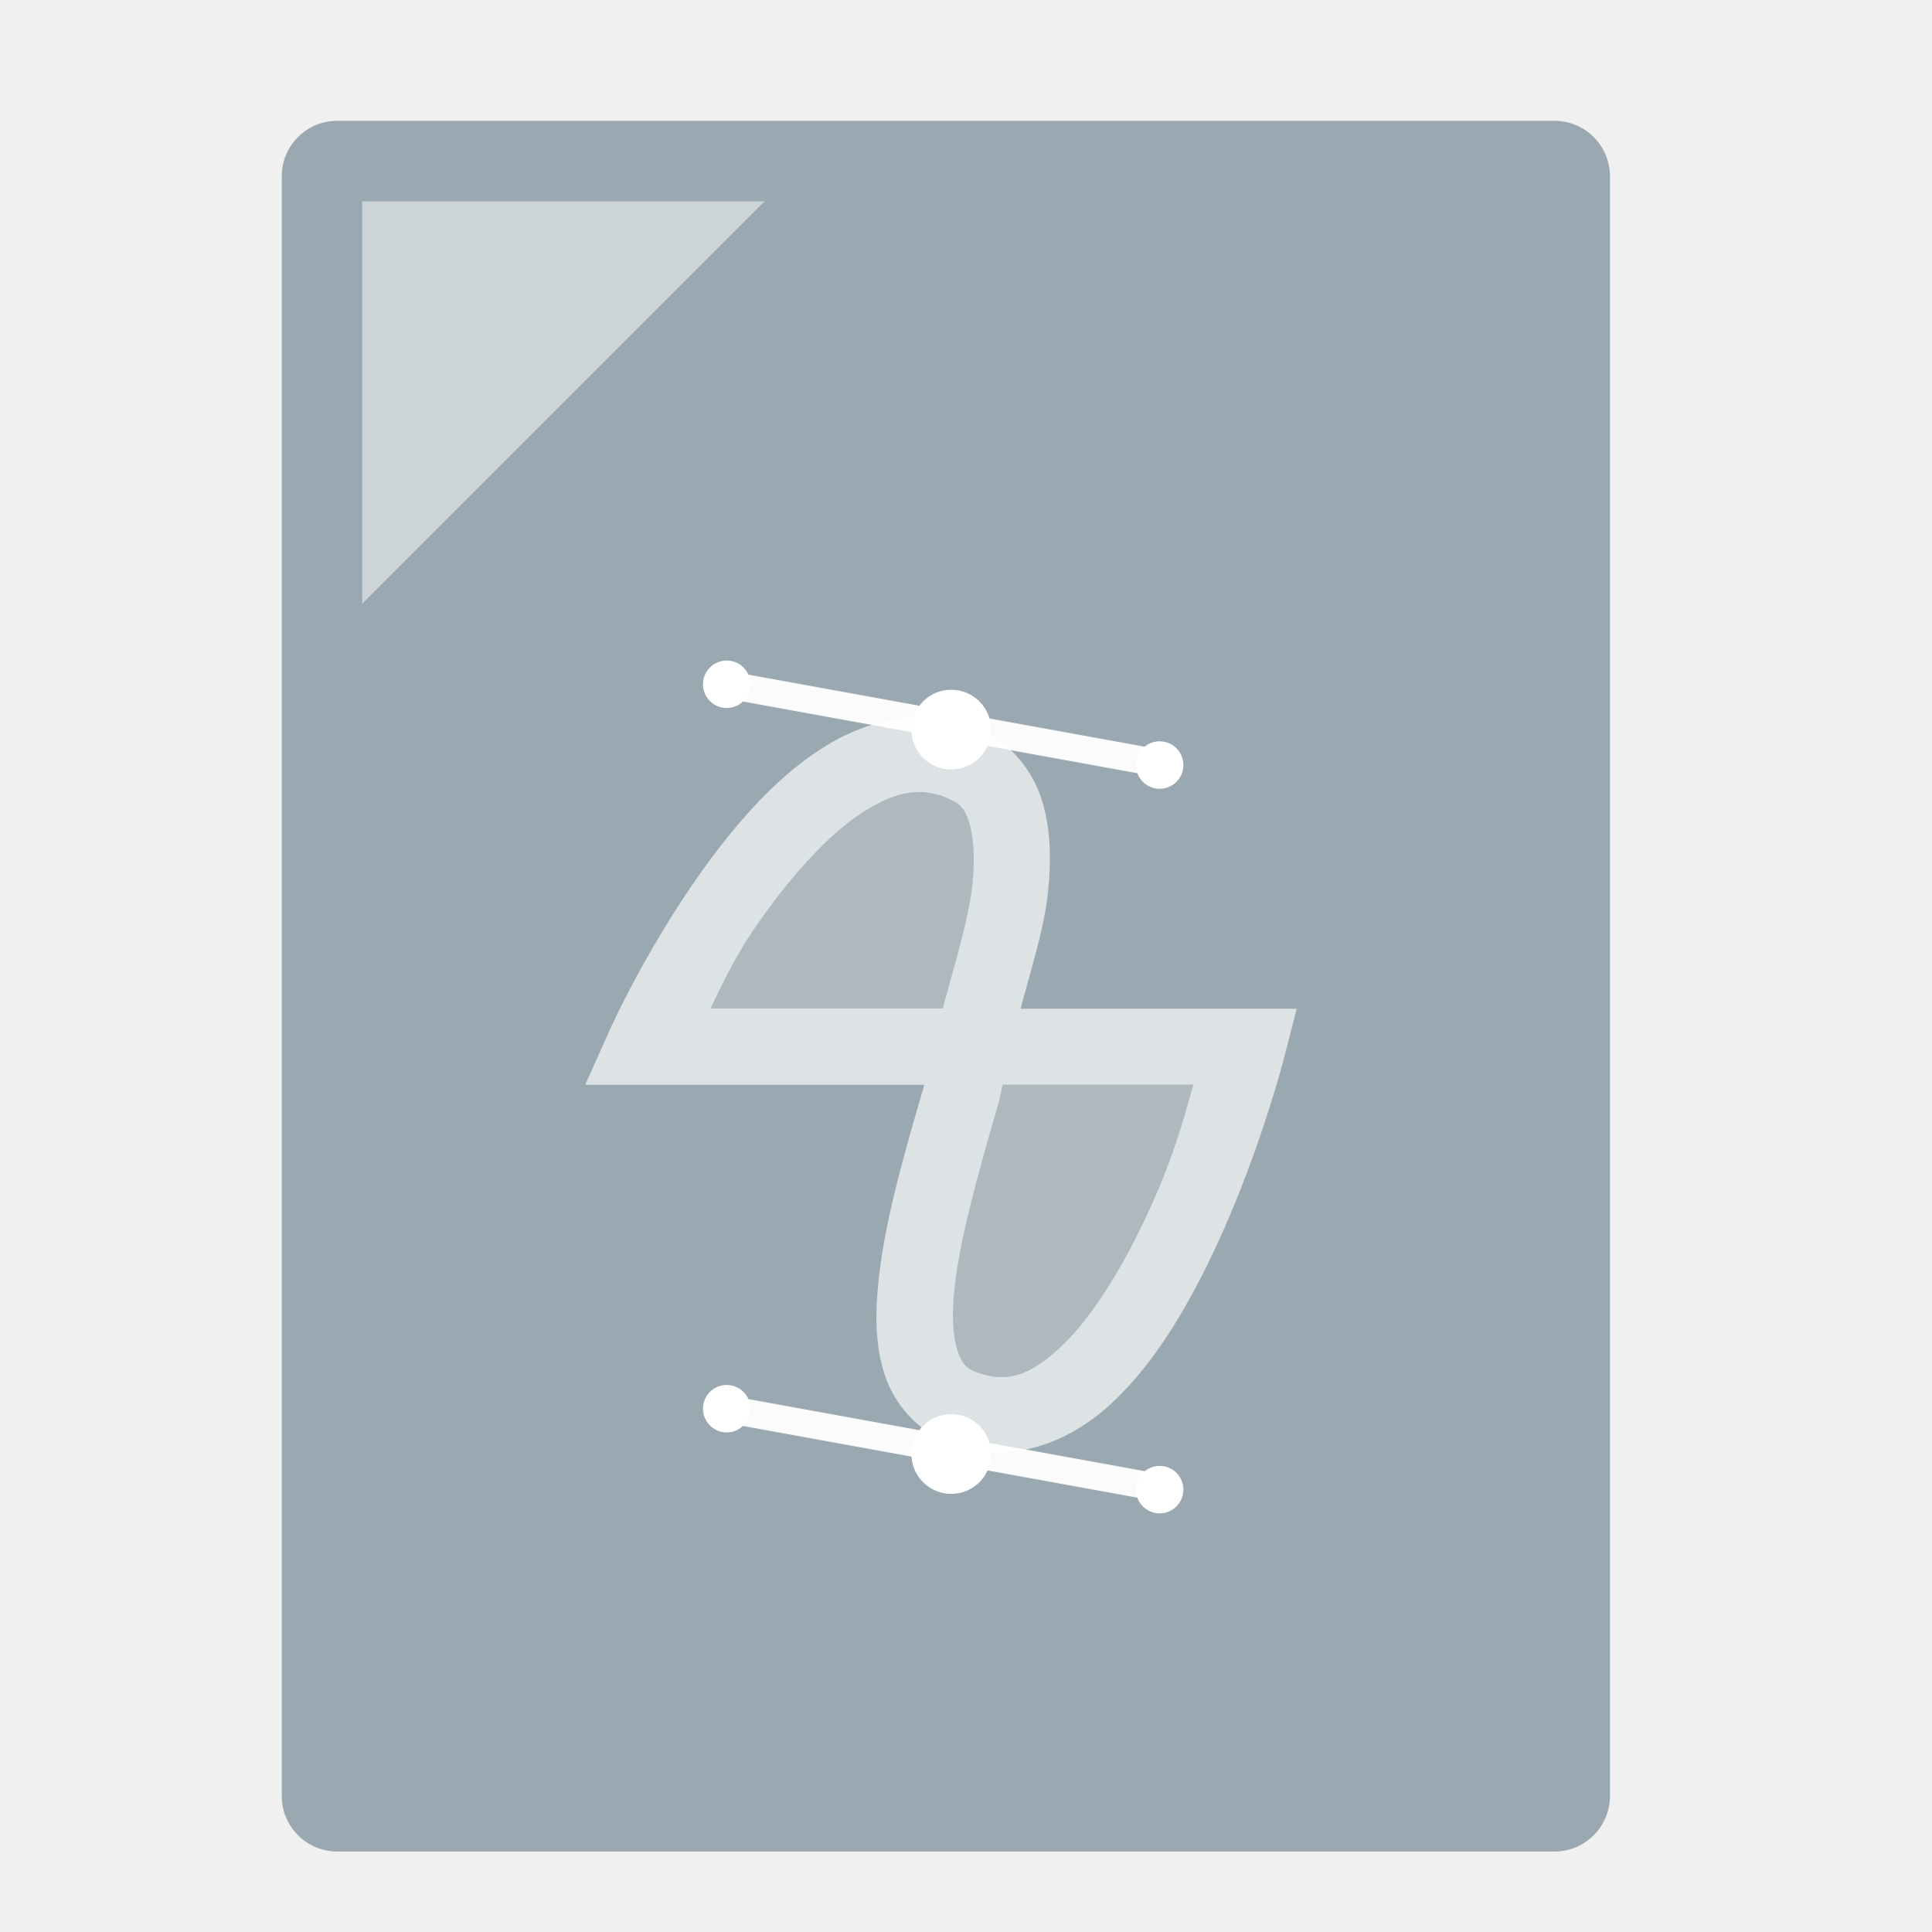
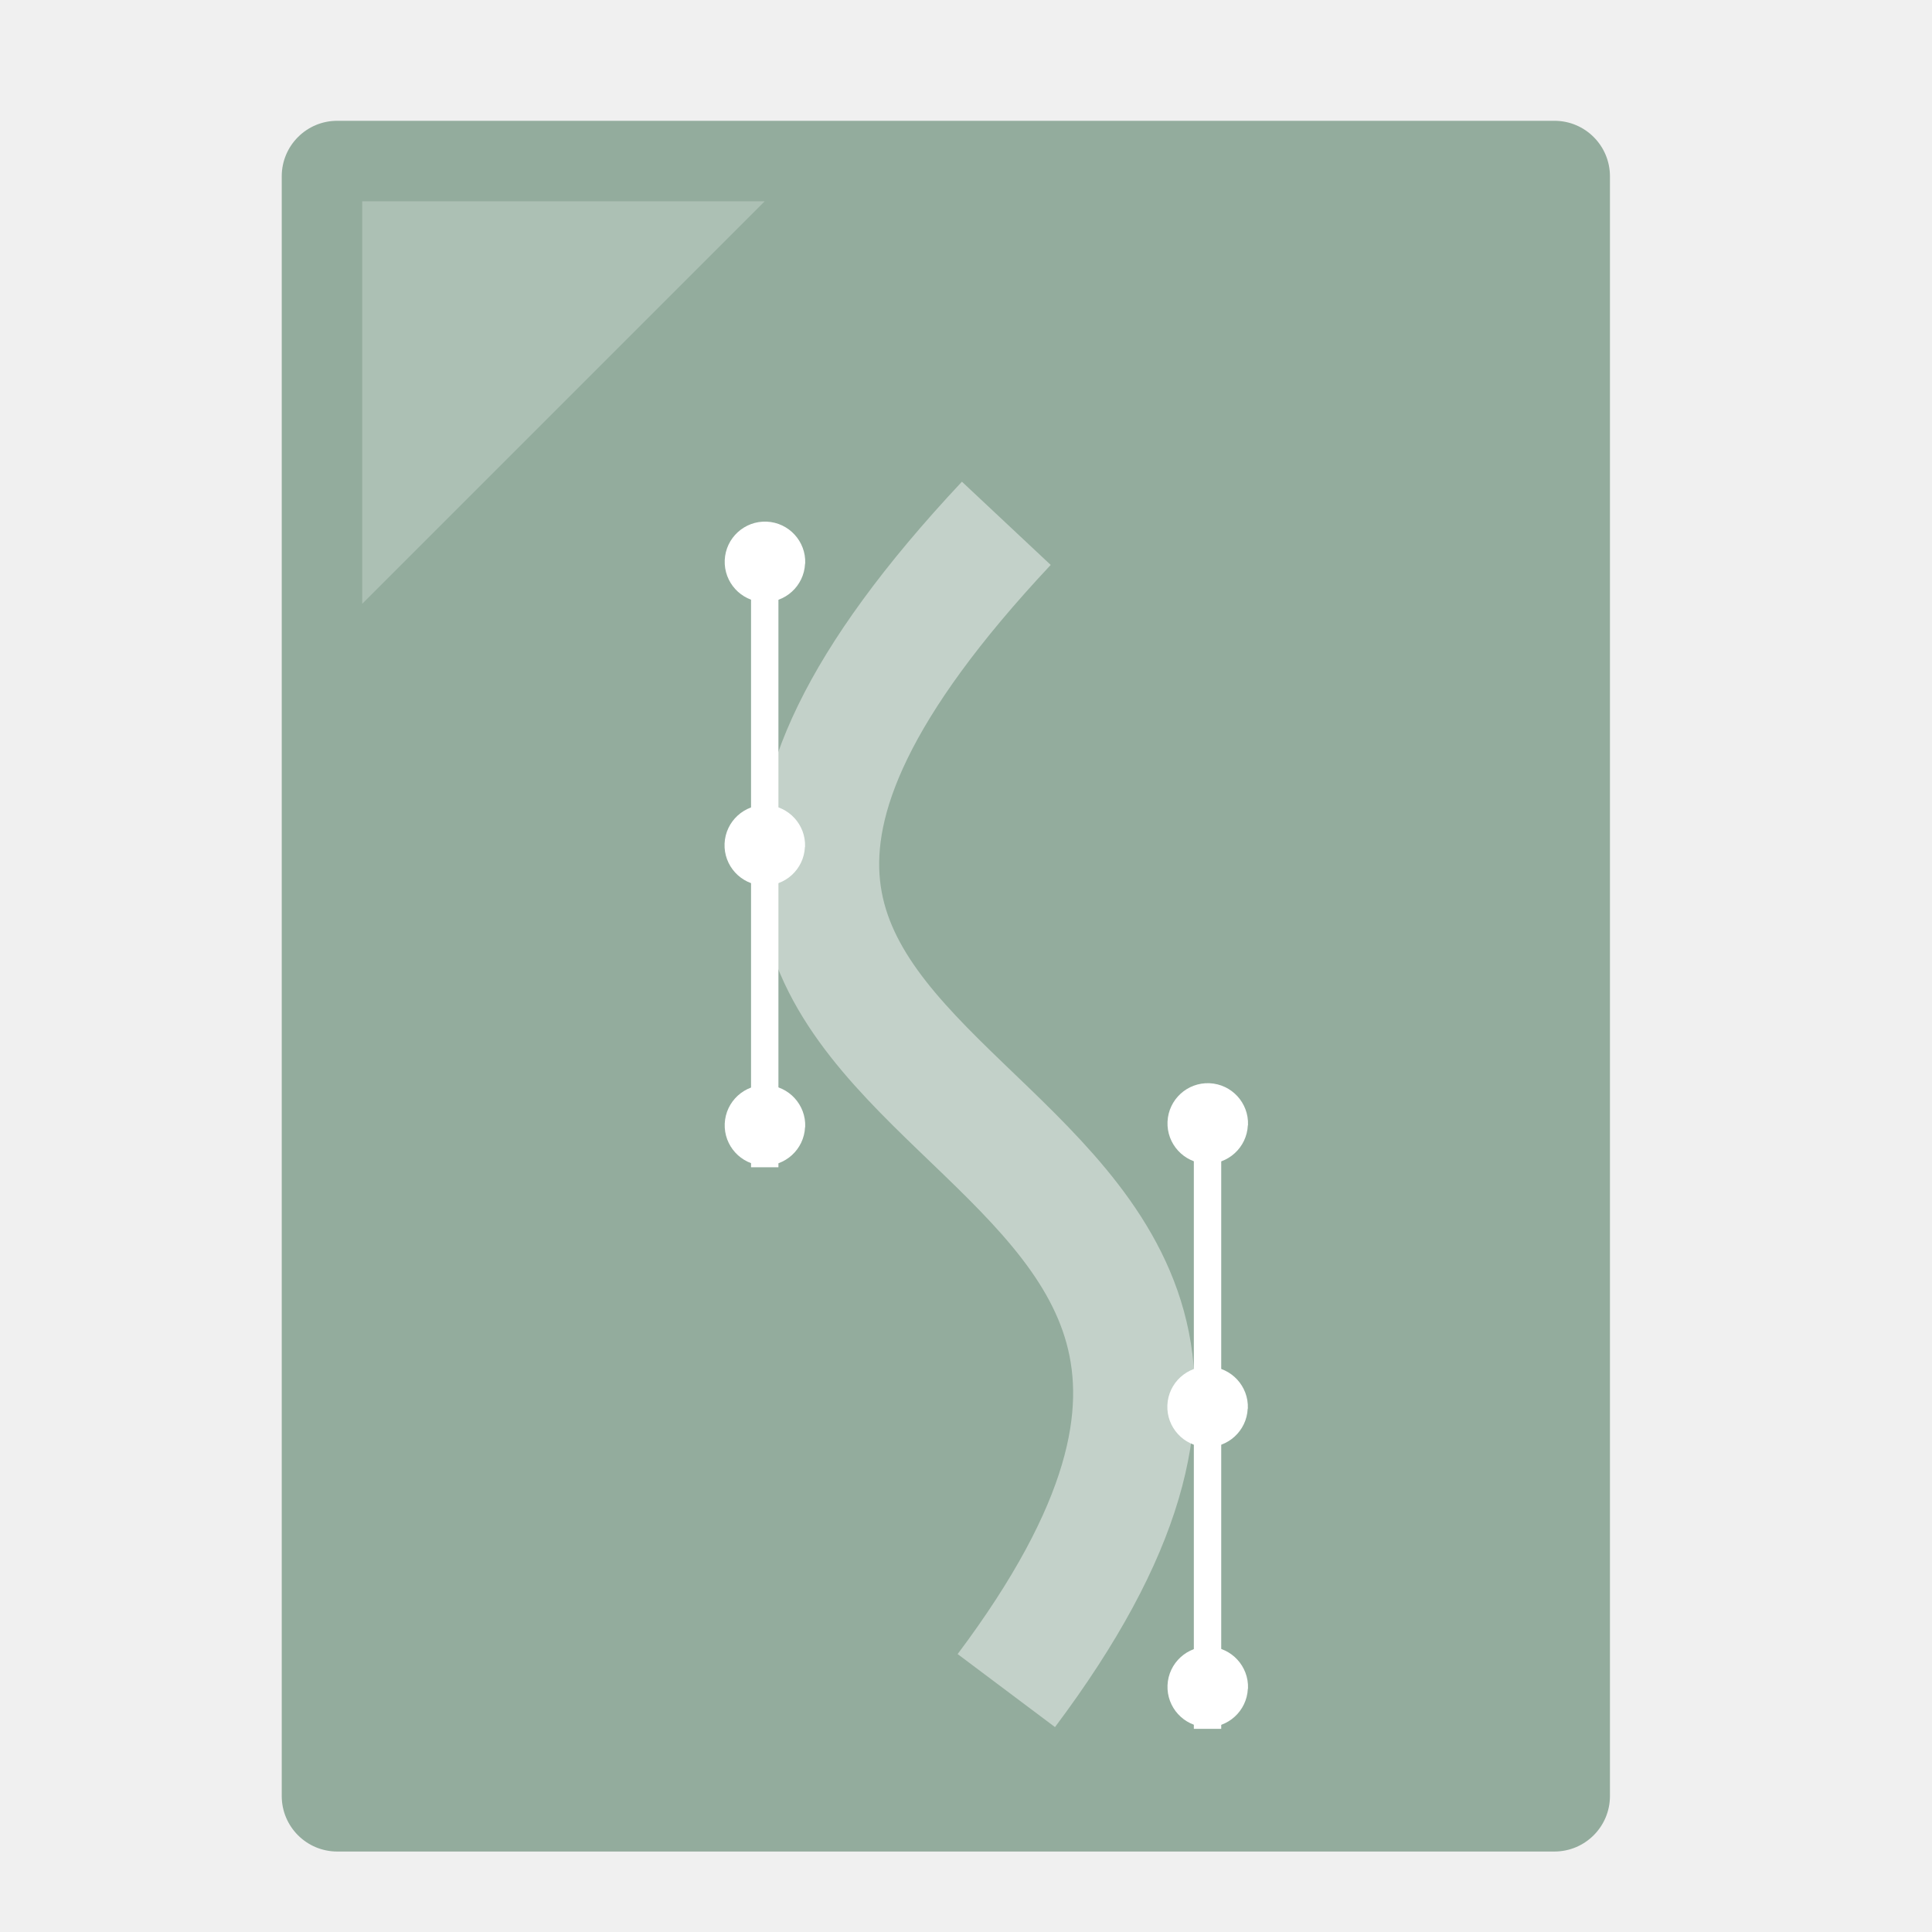
<svg xmlns="http://www.w3.org/2000/svg" width="48" height="48" viewBox="0 0 12.7 12.7" version="1.1" id="svg8">
  <defs id="defs2" />
  <g id="layer1" transform="translate(0,-284.3)">
-     <rect style="opacity:1;fill:#9aa9b1;fill-opacity:1;fill-rule:nonzero;stroke:none;stroke-width:0.292;stroke-linecap:round;stroke-linejoin:miter;stroke-miterlimit:4;stroke-dasharray:none;stroke-dashoffset:0;stroke-opacity:0.88" id="rect817" width="8.731" height="11.377" x="1.852" y="285.094" ry="0.365" />
-     <path style="fill:#ffffff;fill-opacity:0.5;fill-rule:evenodd;stroke:none;stroke-width:0.073px;stroke-linecap:butt;stroke-linejoin:miter;stroke-opacity:1" d="M 2.381,285.623 H 5.027 L 2.381,288.269 Z" id="path819" />
-     <path style="fill:#ffffff;fill-opacity:0.187;fill-rule:evenodd;stroke:none;stroke-width:1.89;stroke-linecap:butt;stroke-linejoin:miter;stroke-miterlimit:4;stroke-dasharray:none;stroke-opacity:0.658" d="M 22.598 19.699 C 22.263 19.747 21.919 19.893 21.533 20.127 C 20.762 20.595 19.942 21.45 19.236 22.385 C 18.293 23.633 18.04 24.286 17.65 25.057 L 23.422 25.057 C 23.715 23.97 24.076 22.804 24.16 21.971 C 24.227 21.309 24.186 20.769 24.08 20.436 C 23.974 20.102 23.87 19.978 23.607 19.859 C 23.259 19.701 22.933 19.652 22.598 19.699 z M 24.906 26.947 C 24.861 27.102 24.848 27.243 24.803 27.396 C 24.281 29.188 23.79 30.948 23.689 32.211 C 23.639 32.843 23.695 33.335 23.807 33.619 C 23.918 33.904 24.009 34.005 24.309 34.107 C 25.037 34.357 25.58 34.155 26.287 33.518 C 26.994 32.88 27.698 31.798 28.273 30.639 C 29.146 28.882 29.412 27.76 29.646 26.947 L 24.906 26.947 z " transform="matrix(0.2645833,0,0,0.2645833,0,284.3)" id="path956" />
-     <path style="fill:none;fill-rule:evenodd;stroke:#fbfbfb;stroke-width:0.18;stroke-linecap:butt;stroke-linejoin:miter;stroke-opacity:1;stroke-miterlimit:4;stroke-dasharray:none" d="m 4.763,288.798 2.91,0.529" id="path958" />
-     <circle style="opacity:1;fill:#ffffff;fill-opacity:1;fill-rule:nonzero;stroke:none;stroke-width:0.396;stroke-linecap:round;stroke-linejoin:miter;stroke-miterlimit:4;stroke-dasharray:none;stroke-dashoffset:0;stroke-opacity:1" id="path960" cx="6.253" cy="289.096" r="0.262" />
-     <circle style="opacity:1;fill:#ffffff;fill-opacity:1;fill-rule:nonzero;stroke:none;stroke-width:0.236;stroke-linecap:round;stroke-linejoin:miter;stroke-miterlimit:4;stroke-dasharray:none;stroke-dashoffset:0;stroke-opacity:0.658" id="path962" cx="7.623" cy="289.329" r="0.156" />
-     <circle r="0.156" cy="288.798" cx="4.777" id="circle964" style="opacity:1;fill:#ffffff;fill-opacity:1;fill-rule:nonzero;stroke:none;stroke-width:0.236;stroke-linecap:round;stroke-linejoin:miter;stroke-miterlimit:4;stroke-dasharray:none;stroke-dashoffset:0;stroke-opacity:0.658" />
-     <path style="fill:none;fill-rule:evenodd;stroke:#fbfbfb;stroke-width:0.18;stroke-linecap:butt;stroke-linejoin:miter;stroke-miterlimit:4;stroke-dasharray:none;stroke-opacity:1" d="m 4.762,293.56 2.91,0.529" id="path958-3" />
-     <circle style="opacity:1;fill:#ffffff;fill-opacity:1;fill-rule:nonzero;stroke:none;stroke-width:0.396;stroke-linecap:round;stroke-linejoin:miter;stroke-miterlimit:4;stroke-dasharray:none;stroke-dashoffset:0;stroke-opacity:1" id="path960-6" cx="6.253" cy="293.858" r="0.262" />
-     <circle style="opacity:1;fill:#ffffff;fill-opacity:1;fill-rule:nonzero;stroke:none;stroke-width:0.236;stroke-linecap:round;stroke-linejoin:miter;stroke-miterlimit:4;stroke-dasharray:none;stroke-dashoffset:0;stroke-opacity:0.658" id="path962-7" cx="7.623" cy="294.092" r="0.156" />
-     <circle r="0.156" cy="293.56" cx="4.777" id="circle964-5" style="opacity:1;fill:#ffffff;fill-opacity:1;fill-rule:nonzero;stroke:none;stroke-width:0.236;stroke-linecap:round;stroke-linejoin:miter;stroke-miterlimit:4;stroke-dasharray:none;stroke-dashoffset:0;stroke-opacity:0.658" />
-     <path style="color:#000000;font-style:normal;font-variant:normal;font-weight:normal;font-stretch:normal;font-size:medium;line-height:normal;font-family:sans-serif;font-variant-ligatures:normal;font-variant-position:normal;font-variant-caps:normal;font-variant-numeric:normal;font-variant-alternates:normal;font-feature-settings:normal;text-indent:0;text-align:start;text-decoration:none;text-decoration-line:none;text-decoration-style:solid;text-decoration-color:#000000;letter-spacing:normal;word-spacing:normal;text-transform:none;writing-mode:lr-tb;direction:ltr;text-orientation:mixed;dominant-baseline:auto;baseline-shift:baseline;text-anchor:start;white-space:normal;shape-padding:0;clip-rule:nonzero;display:inline;overflow:visible;visibility:visible;opacity:1;isolation:auto;mix-blend-mode:normal;color-interpolation:sRGB;color-interpolation-filters:linearRGB;solid-color:#000000;solid-opacity:1;vector-effect:none;fill:#ffffff;fill-opacity:0.658;fill-rule:evenodd;stroke:none;stroke-width:0.5;stroke-linecap:butt;stroke-linejoin:miter;stroke-miterlimit:4;stroke-dasharray:none;stroke-dashoffset:0;stroke-opacity:1;color-rendering:auto;image-rendering:auto;shape-rendering:auto;text-rendering:auto;enable-background:accumulate" d="m 6.453,289.1 c -0.35,-0.159 -0.723,-0.08 -1.016,0.098 -0.293,0.178 -0.537,0.446 -0.746,0.723 -0.417,0.553 -0.686,1.156 -0.686,1.156 l -0.158,0.354 h 2.229 c -0.136,0.467 -0.274,0.938 -0.307,1.352 -0.017,0.21 -0.01,0.411 0.062,0.596 0.072,0.185 0.231,0.349 0.438,0.42 0.379,0.13 0.752,-0.017 1.02,-0.258 0.267,-0.241 0.471,-0.572 0.639,-0.91 0.336,-0.675 0.516,-1.389 0.516,-1.389 l 0.08,-0.311 H 6.709 c 0.068,-0.26 0.156,-0.529 0.18,-0.766 0.022,-0.214 0.019,-0.418 -0.041,-0.607 -0.06,-0.19 -0.197,-0.367 -0.395,-0.457 z m -0.207,0.455 c 0.07,0.032 0.097,0.064 0.125,0.152 0.028,0.088 0.039,0.231 0.021,0.406 -0.022,0.221 -0.118,0.529 -0.195,0.816 H 4.67 c 0.103,-0.204 0.17,-0.377 0.42,-0.707 0.187,-0.247 0.403,-0.474 0.607,-0.598 0.204,-0.124 0.364,-0.154 0.549,-0.07 z m 0.344,1.875 H 7.844 c -0.062,0.215 -0.132,0.512 -0.363,0.977 -0.152,0.307 -0.338,0.593 -0.525,0.762 -0.187,0.169 -0.331,0.222 -0.523,0.156 -0.079,-0.027 -0.103,-0.054 -0.133,-0.129 -0.029,-0.075 -0.045,-0.206 -0.031,-0.373 0.027,-0.334 0.157,-0.8 0.295,-1.273 0.012,-0.041 0.015,-0.078 0.027,-0.119 z" id="path990" />
+     <rect style="opacity:1;fill:#93ac9d;fill-opacity:1;fill-rule:nonzero;stroke:none;stroke-width:0.292;stroke-linecap:round;stroke-linejoin:miter;stroke-miterlimit:4;stroke-dasharray:none;stroke-dashoffset:0;stroke-opacity:0.88" id="rect817" width="8.731" height="11.377" x="1.852" y="285.094" ry="0.365" />
+     <path style="fill:#ffffff;fill-opacity:0.235;fill-rule:evenodd;stroke:none;stroke-width:0.073px;stroke-linecap:butt;stroke-linejoin:miter;stroke-opacity:1" d="M 2.381,285.623 H 5.027 L 2.381,288.269 Z" id="path819" />
+     <path style="fill:none;stroke:#ffffff;stroke-width:0.8;stroke-linecap:butt;stroke-linejoin:miter;stroke-miterlimit:4;stroke-dasharray:none;stroke-opacity:0.446" d="m 6.615,287.74 c -3.969,4.233 3.175,3.44 0,7.673" id="path828" />
+     <g id="g842">
+       <path id="path830" d="m 5.027,288.004 0,3.969" style="fill:none;stroke:#ffffff;stroke-width:0.18;stroke-linecap:butt;stroke-linejoin:miter;stroke-opacity:1;stroke-miterlimit:4;stroke-dasharray:none" />
+       <path d="m 5.291,289.869 a 0.265,0.265 0 0 1 -0.276,0.252 0.265,0.265 0 0 1 -0.252,-0.276 0.265,0.265 0 0 1 0.276,-0.253 0.265,0.265 0 0 1 0.253,0.275" id="path832" style="fill:#ffffff;fill-opacity:1;stroke:none;stroke-width:0.18;stroke-linecap:round;stroke-linejoin:round;stroke-miterlimit:4;stroke-dasharray:none;stroke-dashoffset:0;stroke-opacity:1" />
+       <path style="fill:#ffffff;fill-opacity:1;stroke:none;stroke-width:0.18;stroke-linecap:round;stroke-linejoin:round;stroke-miterlimit:4;stroke-dasharray:none;stroke-dashoffset:0;stroke-opacity:1" id="path834" d="m 5.292,288.006 a 0.265,0.265 0 0 1 -0.276,0.252 0.265,0.265 0 0 1 -0.252,-0.276 0.265,0.265 0 0 1 0.276,-0.253 0.265,0.265 0 0 1 0.253,0.275" />
+       <path d="m 5.292,291.71 a 0.265,0.265 0 0 1 -0.276,0.252 0.265,0.265 0 0 1 -0.252,-0.276 0.265,0.265 0 0 1 0.276,-0.253 0.265,0.265 0 0 1 0.253,0.275" id="path836" style="fill:#ffffff;fill-opacity:1;stroke:none;stroke-width:0.18;stroke-linecap:round;stroke-linejoin:round;stroke-miterlimit:4;stroke-dasharray:none;stroke-dashoffset:0;stroke-opacity:1" />
+     </g>
+     <g id="g852" transform="translate(2.910719,3.691512)">
+       <path style="fill:none;stroke:#ffffff;stroke-width:0.18;stroke-linecap:butt;stroke-linejoin:miter;stroke-miterlimit:4;stroke-dasharray:none;stroke-opacity:1" d="m 5.027,288.004 v 3.969" id="path844" />
+       <path style="fill:#ffffff;fill-opacity:1;stroke:none;stroke-width:0.18;stroke-linecap:round;stroke-linejoin:round;stroke-miterlimit:4;stroke-dasharray:none;stroke-dashoffset:0;stroke-opacity:1" id="path846" d="m 5.291,289.869 a 0.265,0.265 0 0 1 -0.276,0.252 0.265,0.265 0 0 1 -0.252,-0.276 0.265,0.265 0 0 1 0.276,-0.253 0.265,0.265 0 0 1 0.253,0.275" />
+       <path d="m 5.292,288.006 a 0.265,0.265 0 0 1 -0.276,0.252 0.265,0.265 0 0 1 -0.252,-0.276 0.265,0.265 0 0 1 0.276,-0.253 0.265,0.265 0 0 1 0.253,0.275" id="path848" style="fill:#ffffff;fill-opacity:1;stroke:none;stroke-width:0.18;stroke-linecap:round;stroke-linejoin:round;stroke-miterlimit:4;stroke-dasharray:none;stroke-dashoffset:0;stroke-opacity:1" />
+       <path style="fill:#ffffff;fill-opacity:1;stroke:none;stroke-width:0.18;stroke-linecap:round;stroke-linejoin:round;stroke-miterlimit:4;stroke-dasharray:none;stroke-dashoffset:0;stroke-opacity:1" id="path850" d="m 5.292,291.71 a 0.265,0.265 0 0 1 -0.276,0.252 0.265,0.265 0 0 1 -0.252,-0.276 0.265,0.265 0 0 1 0.276,-0.253 0.265,0.265 0 0 1 0.253,0.275" />
+     </g>
  </g>
</svg>
